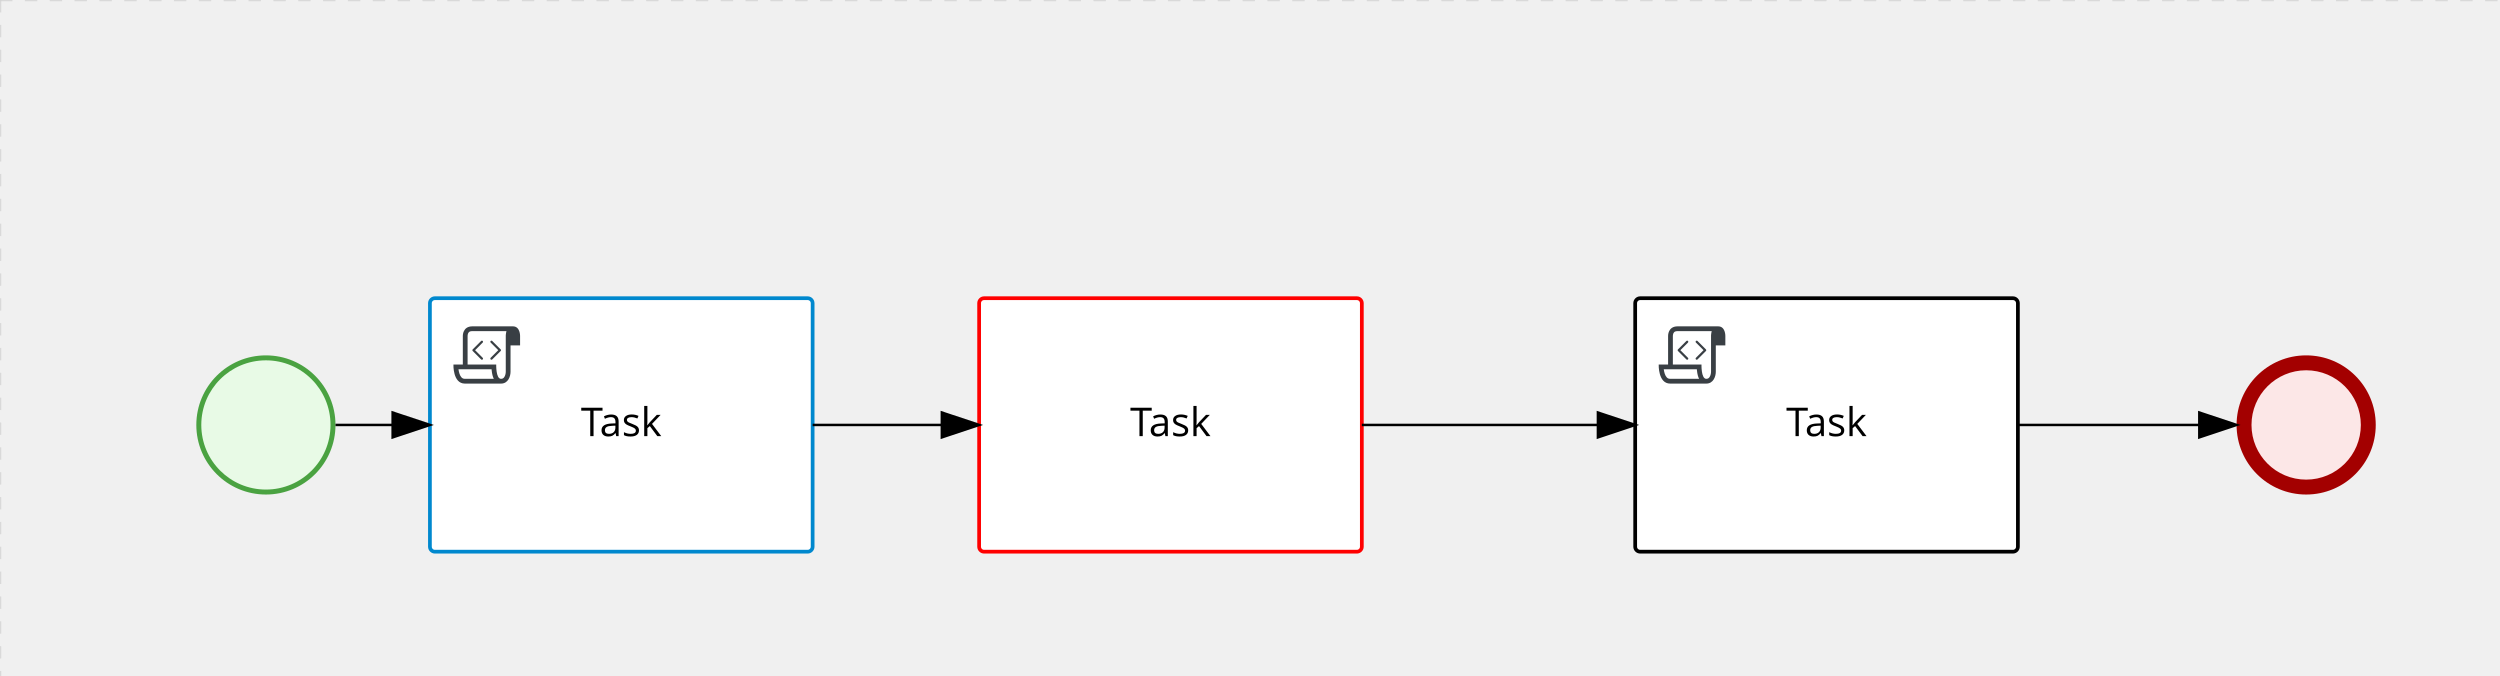
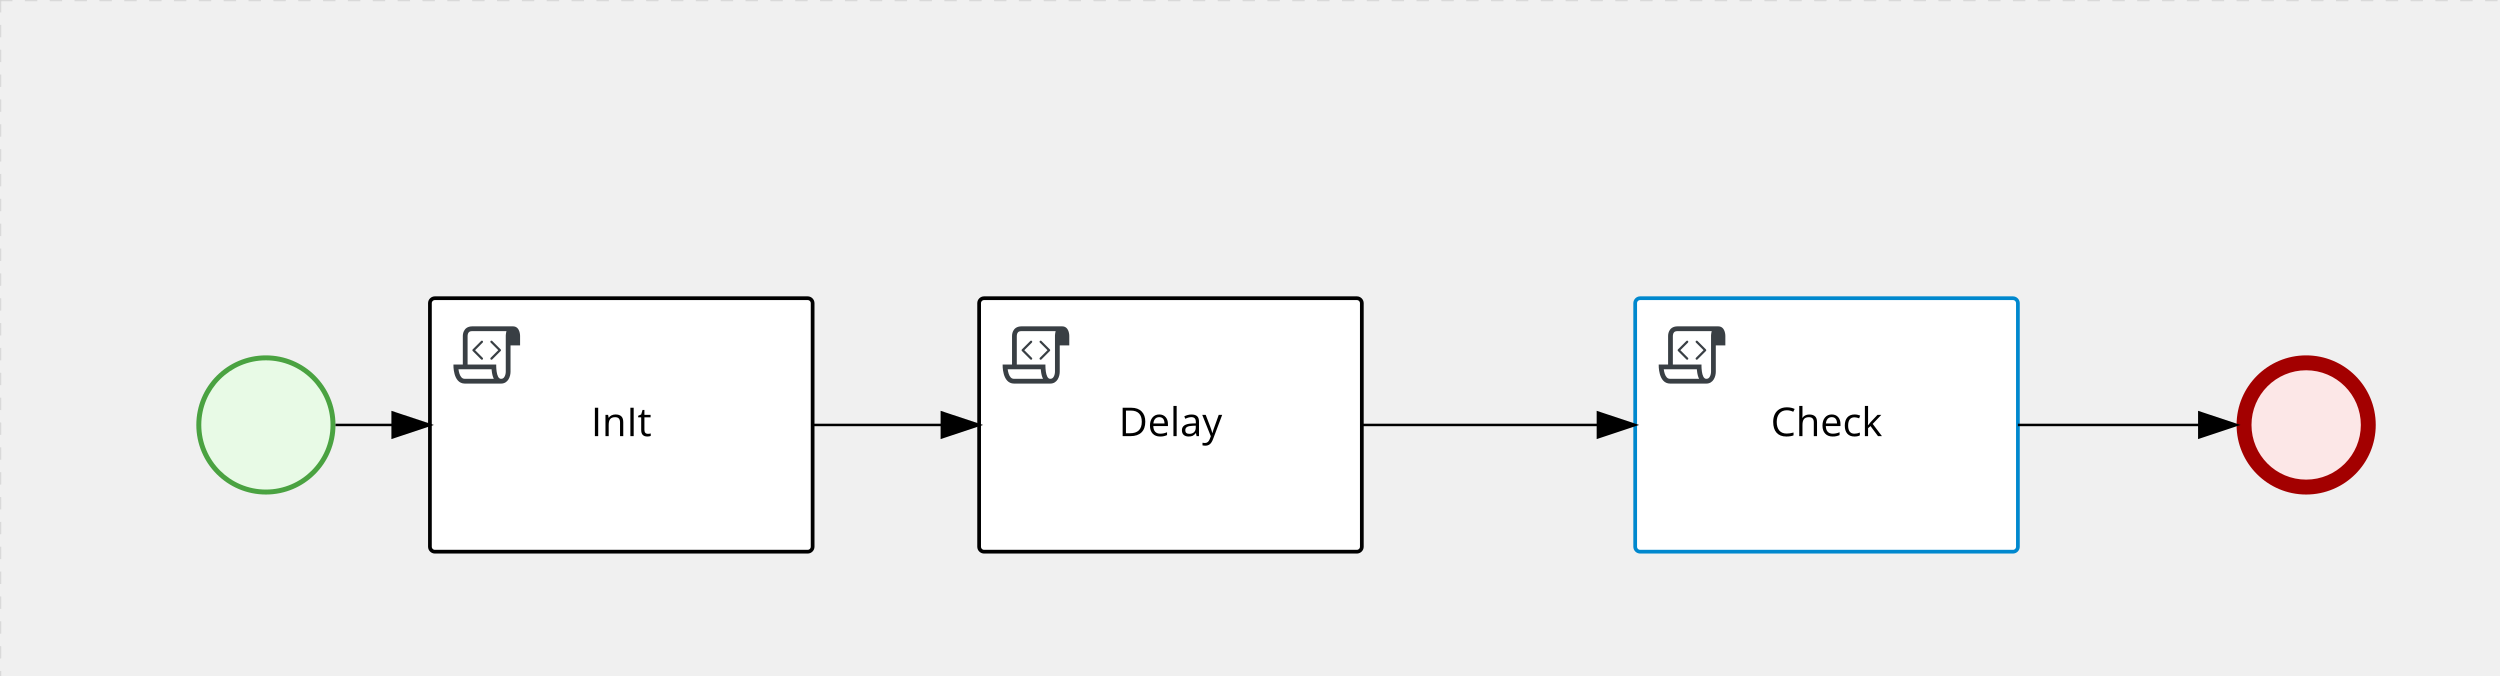
<svg xmlns="http://www.w3.org/2000/svg" version="1.1" width="1006" height="272" viewBox="0 0 1006 272">
  <defs />
  <g transform="matrix(1,0,0,1,0,0)">
    <g>
      <g>
        <g>
          <path fill="none" stroke="#d3d3d3" paint-order="fill stroke markers" d=" M 0 0 L 1200 0" stroke-miterlimit="10" stroke-opacity="0.8" stroke-dasharray="5" />
        </g>
        <g>
          <path fill="none" stroke="#d3d3d3" paint-order="fill stroke markers" d=" M 0 0 L 0 800" stroke-miterlimit="10" stroke-opacity="0.8" stroke-dasharray="5" />
        </g>
      </g>
      <g id="_899AE6C9-F06A-4B4F-9EB1-76D107B41C8B" bpmn2nodeid="_899AE6C9-F06A-4B4F-9EB1-76D107B41C8B" transform="matrix(1,0,0,1,900,143)">
        <g>
          <path fill="none" stroke="none" />
        </g>
        <g transform="matrix(0.125,0,0,0.125,0,0)">
          <g transform="matrix(1,0,0,1,0,0)">
            <path fill="#fce7e7" stroke="none" id="_899AE6C9-F06A-4B4F-9EB1-76D107B41C8B?shapeType=BACKGROUND" paint-order="stroke fill markers" d=" M 0 0 M 444 224 C 444 263.9 434.2 300.8 414.4 334.5 C 394.7 368.2 368 394.9 334.4 414.5 C 300.8 434.1 263.9 444 224 444 C 184.1 444 147.2 434.2 113.5 414.4 C 79.8 394.7 53.1 368 33.5 334.4 C 13.9 300.8 4 263.9 4 224 C 4 184.1 13.8 147.2 33.6 113.5 C 53.4 79.8 80.1 53.1 113.6 33.5 C 147.1 13.9 184.1 4 224 4 C 263.9 4 300.8 13.8 334.5 33.6 C 368.2 53.4 394.9 80.1 414.5 113.6 C 434.1 147.1 444 184.1 444 224 Z" />
          </g>
          <g>
            <g transform="matrix(1,0,0,1,0,0)">
              <g transform="matrix(1,0,0,1,0,0)">
                <path fill="rgb(163,0,0)" stroke="none" id="_899AE6C9-F06A-4B4F-9EB1-76D107B41C8B?shapeType=BORDER&amp;renderType=FILL" paint-order="stroke fill markers" d=" M 0 0 M 224 0 C 100.3 0 0 100.3 0 224 C 0 347.7 100.3 448 224 448 C 347.7 448 448 347.7 448 224 C 448 100.3 347.7 0 224 0 Z M 0 0 M 224 400 C 126.8 400 48 321.2 48 224 C 48 126.8 126.8 48 224 48 C 321.2 48 400 126.8 400 224 C 400 321.2 321.2 400 224 400 Z" />
              </g>
            </g>
          </g>
        </g>
        <g transform="matrix(1,0,0,1,28,61)" />
      </g>
      <g transform="matrix(1,0,0,1,900,143)" />
      <g id="_36A55C11-C3BB-44C4-9EAC-F7713020BFC4" bpmn2nodeid="_36A55C11-C3BB-44C4-9EAC-F7713020BFC4" transform="matrix(1,0,0,1,79,143)">
        <g>
          <path fill="none" stroke="none" />
        </g>
        <g transform="matrix(0.125,0,0,0.125,0,0)">
          <g transform="matrix(1,0,0,1,0,0)">
            <path fill="#e8fae6" stroke="none" id="_36A55C11-C3BB-44C4-9EAC-F7713020BFC4?shapeType=BACKGROUND" paint-order="stroke fill markers" d=" M 0 0 M 444 224 C 444 263.9 434.2 300.8 414.4 334.5 C 394.7 368.2 368 394.9 334.4 414.5 C 300.8 434.1 263.9 444 224 444 C 184.1 444 147.2 434.2 113.5 414.4 C 79.8 394.7 53.1 368 33.5 334.4 C 13.9 300.8 4 263.9 4 224 C 4 184.1 13.8 147.2 33.6 113.5 C 53.4 79.8 80.1 53.1 113.6 33.5 C 147.1 13.9 184.1 4 224 4 C 263.9 4 300.8 13.8 334.5 33.6 C 368.2 53.4 394.9 80.1 414.5 113.6 C 434.1 147.1 444 184.1 444 224 Z" />
          </g>
          <g>
            <g transform="matrix(1,0,0,1,0,0)">
              <g transform="matrix(1,0,0,1,0,0)">
                <path fill="rgb(74,162,65)" stroke="none" id="_36A55C11-C3BB-44C4-9EAC-F7713020BFC4?shapeType=BORDER&amp;renderType=FILL" paint-order="stroke fill markers" d=" M 0 0 M 224 0 C 100.3 0 0 100.3 0 224 C 0 347.7 100.3 448 224 448 C 347.7 448 448 347.7 448 224 C 448 100.3 347.7 0 224 0 Z M 0 0 M 224 432 C 109.1 432 16 338.9 16 224 C 16 109.1 109.1 16 224 16 C 338.9 16 432 109.1 432 224 C 432 338.9 338.9 432 224 432 Z" />
              </g>
            </g>
          </g>
        </g>
        <g transform="matrix(1,0,0,1,28,61)" />
      </g>
      <g transform="matrix(1,0,0,1,79,143)" />
      <g id="_6E40AD4F-BAB2-4F64-92E1-1A1E4E8B91E6" bpmn2nodeid="_6E40AD4F-BAB2-4F64-92E1-1A1E4E8B91E6" transform="matrix(1,0,0,1,173,120)">
        <g>
          <path fill="none" stroke="none" />
        </g>
        <g transform="matrix(1,0,0,1,0,0)">
          <path fill="#ffffff" stroke="none" id="_6E40AD4F-BAB2-4F64-92E1-1A1E4E8B91E6?shapeType=BACKGROUND" paint-order="stroke fill markers" d=" M 2 0 L 152 0 L 152 0 A 2 2 0 0 1 154 2 L 154 100 L 154 100 A 2 2 0 0 1 152 102 L 2 102 L 2 102 A 2 2 0 0 1 0 100 L 0 2 L 0 2 A 2 2 0 0 1 2 0 Z" />
        </g>
        <g transform="matrix(1,0,0,1,0,0)">
-           <path fill="none" stroke="rgb(0,136,206)" id="_6E40AD4F-BAB2-4F64-92E1-1A1E4E8B91E6?shapeType=BORDER&amp;renderType=STROKE" paint-order="fill stroke markers" d=" M 2 0 L 152 0 L 152 0 A 2 2 0 0 1 154 2 L 154 100 L 154 100 A 2 2 0 0 1 152 102 L 2 102 L 2 102 A 2 2 0 0 1 0 100 L 0 2 L 0 2 A 2 2 0 0 1 2 0 Z" stroke-miterlimit="10" stroke-width="1.5" stroke-dasharray="" />
+           <path fill="none" stroke="rgb(0,0,0)" id="_6E40AD4F-BAB2-4F64-92E1-1A1E4E8B91E6?shapeType=BORDER&amp;renderType=STROKE" paint-order="fill stroke markers" d=" M 2 0 L 152 0 L 152 0 A 2 2 0 0 1 154 2 L 154 100 L 154 100 A 2 2 0 0 1 152 102 L 2 102 L 2 102 A 2 2 0 0 1 0 100 L 0 2 L 0 2 A 2 2 0 0 1 2 0 Z" stroke-miterlimit="10" stroke-width="1.5" stroke-dasharray="" />
        </g>
        <g>
          <g transform="matrix(0.06,0,0,0.06,9.4,9.4)">
            <g transform="matrix(1,0,0,1,0,0)">
              <path fill="#393f44" stroke="none" id="_6E40AD4F-BAB2-4F64-92E1-1A1E4E8B91E6undefined" paint-order="stroke fill markers" d=" M 0 0 M 197.3 130.2 C 194.4 127.3 189.6 127.3 186.7 130.2 L 130.2 186.7 C 127.3 189.6 127.3 194.4 130.2 197.3 L 186.7 253.8 C 188.1 255.3 190.1 256 192 256 C 193.9 256 195.9 255.3 197.3 253.7 C 200.2 250.8 200.2 246 197.3 243.1 L 146.2 192 L 197.3 140.8 C 200.2 137.9 200.2 133.1 197.3 130.2 Z" />
            </g>
            <g transform="matrix(1,0,0,1,0,0)">
              <path fill="#393f44" stroke="none" id="_6E40AD4F-BAB2-4F64-92E1-1A1E4E8B91E6undefined" paint-order="stroke fill markers" d=" M 0 0 M 261.3 130.2 C 258.4 127.3 253.6 127.3 250.7 130.2 C 247.8 133.1 247.8 137.9 250.7 140.8 L 301.8 191.9 L 250.7 243 C 247.8 245.9 247.8 250.7 250.7 253.6 C 252.1 255.3 254.1 256 256 256 C 257.9 256 259.9 255.3 261.3 253.8 L 317.8 197.3 C 320.7 194.4 320.7 189.6 317.8 186.7 L 261.3 130.2 Z" />
            </g>
            <g transform="matrix(1,0,0,1,0,0)">
              <path fill="#393f44" stroke="none" id="_6E40AD4F-BAB2-4F64-92E1-1A1E4E8B91E6undefined" paint-order="stroke fill markers" d=" M 0 0 M 400 32 C 400 32 152.8 32 128 32 C 62 32 64 96 64 96 L 64 288 L 1 288 C 1 288 -4 416 78 416 L 320 416 C 368 416 384 368 384 336 C 384 314.2 384 224.4 384 160 L 448 160 L 448 96 C 448 96 449 32 400 32 Z M 0 0 M 78 383.9 C 68.5 383.9 61.6 381.1 55.5 374.9 C 43.4 362.4 37.5 339.6 34.9 320 L 256.9 320 C 257.1 322.7 257.3 325.4 257.6 328.2 C 260 351.6 264.7 370.1 271.9 383.9 L 78 383.9 L 78 383.9 Z M 0 0 M 352 336 C 352 345.9 349.6 360.3 342.9 371 C 337.2 380.1 330.4 384 320 384 C 285 384 288 288 288 288 L 96 288 L 96 96 L 96 95.9 L 96 95.1 C 96 90.6 97.6 78.3 104.7 71.2 C 106.5 69.4 111.9 64 128 64 L 356.5 64 C 354.4 72.8 352.8 81.8 352.2 89.9 C 352.2 90.5 352.1 91.1 352.1 91.7 C 352.1 92 352.1 92.3 352.1 92.6 C 352 94.8 352 96 352 96 L 352 160 L 352 336 Z" />
            </g>
          </g>
        </g>
-         <g transform="matrix(1,0,0,1,60.75,43.5)">
-           <text fill="#000000" stroke="none" font-family="Open Sans" font-size="12pt" font-style="normal" font-weight="normal" text-decoration="normal" x="16.25" y="12" text-anchor="middle" dominant-baseline="alphabetic">Task</text>
+         <g transform="matrix(1,0,0,1,64.80469,43.5)">
+           <text fill="#000000" stroke="none" font-family="Open Sans" font-size="12pt" font-style="normal" font-weight="normal" text-decoration="normal" x="12.195" y="12" text-anchor="middle" dominant-baseline="alphabetic">InIt</text>
        </g>
      </g>
      <g id="_26F3199E-7CCA-4FA5-B44A-695857F07AFD" bpmn2nodeid="_26F3199E-7CCA-4FA5-B44A-695857F07AFD">
        <g>
          <path fill="none" stroke="#000000" paint-order="fill stroke markers" d=" M 135 171 L 158 171" stroke-miterlimit="10" stroke-dasharray="" />
        </g>
        <g transform="matrix(1,0,0,1,135,171)" />
        <g transform="matrix(6.123233995736766e-17,1,-1,6.123233995736766e-17,173,166)">
          <path fill="#000000" stroke="#000000" paint-order="fill stroke markers" d=" M 10 15 L 0 15 L 5 0 Z" stroke-miterlimit="10" stroke-dasharray="" />
        </g>
        <g transform="matrix(1,0,0,1,135,161)" />
      </g>
-       <g id="_03CB563D-954D-4476-BFE8-F18DC6E00EE6" bpmn2nodeid="_03CB563D-954D-4476-BFE8-F18DC6E00EE6" transform="matrix(1,0,0,1,394,120)">
-         <g>
-           <path fill="none" stroke="none" />
-         </g>
-         <g transform="matrix(1,0,0,1,0,0)">
-           <path fill="#ffffff" stroke="none" id="_03CB563D-954D-4476-BFE8-F18DC6E00EE6?shapeType=BACKGROUND" paint-order="stroke fill markers" d=" M 2 0 L 152 0 L 152 0 A 2 2 0 0 1 154 2 L 154 100 L 154 100 A 2 2 0 0 1 152 102 L 2 102 L 2 102 A 2 2 0 0 1 0 100 L 0 2 L 0 2 A 2 2 0 0 1 2 0 Z" />
-         </g>
-         <g transform="matrix(1,0,0,1,0,0)">
-           <path fill="none" stroke="rgb(255,0,0)" id="_03CB563D-954D-4476-BFE8-F18DC6E00EE6?shapeType=BORDER&amp;renderType=STROKE" paint-order="fill stroke markers" d=" M 2 0 L 152 0 L 152 0 A 2 2 0 0 1 154 2 L 154 100 L 154 100 A 2 2 0 0 1 152 102 L 2 102 L 2 102 A 2 2 0 0 1 0 100 L 0 2 L 0 2 A 2 2 0 0 1 2 0 Z" stroke-miterlimit="10" stroke-width="1.5" stroke-dasharray="" />
-         </g>
-         <g transform="matrix(1,0,0,1,60.75,43.5)">
-           <text fill="#000000" stroke="none" font-family="Open Sans" font-size="12pt" font-style="normal" font-weight="normal" text-decoration="normal" x="16.25" y="12" text-anchor="middle" dominant-baseline="alphabetic">Task</text>
-         </g>
-       </g>
-       <g id="_A97F0E9B-CC74-44C9-BAEF-4A91C4E63B8D" bpmn2nodeid="_A97F0E9B-CC74-44C9-BAEF-4A91C4E63B8D">
-         <g>
-           <path fill="none" stroke="#000000" paint-order="fill stroke markers" d=" M 327 171 L 379 171" stroke-miterlimit="10" stroke-dasharray="" />
-         </g>
-         <g transform="matrix(1,0,0,1,327,171)" />
-         <g transform="matrix(6.123233995736766e-17,1,-1,6.123233995736766e-17,394,166)">
-           <path fill="#000000" stroke="#000000" paint-order="fill stroke markers" d=" M 10 15 L 0 15 L 5 0 Z" stroke-miterlimit="10" stroke-dasharray="" />
-         </g>
-         <g transform="matrix(1,0,0,1,327,161)" />
-       </g>
-       <g transform="matrix(1,0,0,1,394,120)" />
      <g id="_E4ACD58A-4845-44D8-9D2A-74F7E8CC6B8A" bpmn2nodeid="_E4ACD58A-4845-44D8-9D2A-74F7E8CC6B8A" transform="matrix(1,0,0,1,658,120)">
        <g>
          <path fill="none" stroke="none" />
        </g>
        <g transform="matrix(1,0,0,1,0,0)">
          <path fill="#ffffff" stroke="none" id="_E4ACD58A-4845-44D8-9D2A-74F7E8CC6B8A?shapeType=BACKGROUND" paint-order="stroke fill markers" d=" M 2 0 L 152 0 L 152 0 A 2 2 0 0 1 154 2 L 154 100 L 154 100 A 2 2 0 0 1 152 102 L 2 102 L 2 102 A 2 2 0 0 1 0 100 L 0 2 L 0 2 A 2 2 0 0 1 2 0 Z" />
        </g>
        <g transform="matrix(1,0,0,1,0,0)">
-           <path fill="none" stroke="rgb(0,0,0)" id="_E4ACD58A-4845-44D8-9D2A-74F7E8CC6B8A?shapeType=BORDER&amp;renderType=STROKE" paint-order="fill stroke markers" d=" M 2 0 L 152 0 L 152 0 A 2 2 0 0 1 154 2 L 154 100 L 154 100 A 2 2 0 0 1 152 102 L 2 102 L 2 102 A 2 2 0 0 1 0 100 L 0 2 L 0 2 A 2 2 0 0 1 2 0 Z" stroke-miterlimit="10" stroke-width="1.5" stroke-dasharray="" />
+           <path fill="none" stroke="rgb(0,136,206)" id="_E4ACD58A-4845-44D8-9D2A-74F7E8CC6B8A?shapeType=BORDER&amp;renderType=STROKE" paint-order="fill stroke markers" d=" M 2 0 L 152 0 L 152 0 A 2 2 0 0 1 154 2 L 154 100 L 154 100 A 2 2 0 0 1 152 102 L 2 102 L 2 102 A 2 2 0 0 1 0 100 L 0 2 L 0 2 A 2 2 0 0 1 2 0 Z" stroke-miterlimit="10" stroke-width="1.5" stroke-dasharray="" />
        </g>
        <g>
          <g transform="matrix(0.06,0,0,0.06,9.4,9.4)">
            <g transform="matrix(1,0,0,1,0,0)">
              <path fill="#393f44" stroke="none" id="_E4ACD58A-4845-44D8-9D2A-74F7E8CC6B8Aundefined" paint-order="stroke fill markers" d=" M 0 0 M 197.3 130.2 C 194.4 127.3 189.6 127.3 186.7 130.2 L 130.2 186.7 C 127.3 189.6 127.3 194.4 130.2 197.3 L 186.7 253.8 C 188.1 255.3 190.1 256 192 256 C 193.9 256 195.9 255.3 197.3 253.7 C 200.2 250.8 200.2 246 197.3 243.1 L 146.2 192 L 197.3 140.8 C 200.2 137.9 200.2 133.1 197.3 130.2 Z" />
            </g>
            <g transform="matrix(1,0,0,1,0,0)">
              <path fill="#393f44" stroke="none" id="_E4ACD58A-4845-44D8-9D2A-74F7E8CC6B8Aundefined" paint-order="stroke fill markers" d=" M 0 0 M 261.3 130.2 C 258.4 127.3 253.6 127.3 250.7 130.2 C 247.8 133.1 247.8 137.9 250.7 140.8 L 301.8 191.9 L 250.7 243 C 247.8 245.9 247.8 250.7 250.7 253.6 C 252.1 255.3 254.1 256 256 256 C 257.9 256 259.9 255.3 261.3 253.8 L 317.8 197.3 C 320.7 194.4 320.7 189.6 317.8 186.7 L 261.3 130.2 Z" />
            </g>
            <g transform="matrix(1,0,0,1,0,0)">
              <path fill="#393f44" stroke="none" id="_E4ACD58A-4845-44D8-9D2A-74F7E8CC6B8Aundefined" paint-order="stroke fill markers" d=" M 0 0 M 400 32 C 400 32 152.8 32 128 32 C 62 32 64 96 64 96 L 64 288 L 1 288 C 1 288 -4 416 78 416 L 320 416 C 368 416 384 368 384 336 C 384 314.2 384 224.4 384 160 L 448 160 L 448 96 C 448 96 449 32 400 32 Z M 0 0 M 78 383.9 C 68.5 383.9 61.6 381.1 55.5 374.9 C 43.4 362.4 37.5 339.6 34.9 320 L 256.9 320 C 257.1 322.7 257.3 325.4 257.6 328.2 C 260 351.6 264.7 370.1 271.9 383.9 L 78 383.9 L 78 383.9 Z M 0 0 M 352 336 C 352 345.9 349.6 360.3 342.9 371 C 337.2 380.1 330.4 384 320 384 C 285 384 288 288 288 288 L 96 288 L 96 96 L 96 95.9 L 96 95.1 C 96 90.6 97.6 78.3 104.7 71.2 C 106.5 69.4 111.9 64 128 64 L 356.5 64 C 354.4 72.8 352.8 81.8 352.2 89.9 C 352.2 90.5 352.1 91.1 352.1 91.7 C 352.1 92 352.1 92.3 352.1 92.6 C 352 94.8 352 96 352 96 L 352 160 L 352 336 Z" />
            </g>
          </g>
        </g>
-         <g transform="matrix(1,0,0,1,60.75,43.5)">
-           <text fill="#000000" stroke="none" font-family="Open Sans" font-size="12pt" font-style="normal" font-weight="normal" text-decoration="normal" x="16.25" y="12" text-anchor="middle" dominant-baseline="alphabetic">Task</text>
+         <g transform="matrix(1,0,0,1,54.54688,43.5)">
+           <text fill="#000000" stroke="none" font-family="Open Sans" font-size="12pt" font-style="normal" font-weight="normal" text-decoration="normal" x="22.453" y="12" text-anchor="middle" dominant-baseline="alphabetic">Check</text>
        </g>
+       </g>
+       <g id="_47A71761-2F1C-4B37-8675-D0E852B5EB1E" bpmn2nodeid="_47A71761-2F1C-4B37-8675-D0E852B5EB1E">
+         <g>
+           <path fill="none" stroke="#000000" paint-order="fill stroke markers" d=" M 812 171 L 885 171" stroke-miterlimit="10" stroke-dasharray="" />
+         </g>
+         <g transform="matrix(1,0,0,1,812,171)" />
+         <g transform="matrix(6.123233995736766e-17,1,-1,6.123233995736766e-17,900,166)">
+           <path fill="#000000" stroke="#000000" paint-order="fill stroke markers" d=" M 10 15 L 0 15 L 5 0 Z" stroke-miterlimit="10" stroke-dasharray="" />
+         </g>
+         <g transform="matrix(1,0,0,1,812,161)" />
+       </g>
+       <g transform="matrix(1,0,0,1,173,120)" />
+       <g id="_03CB563D-954D-4476-BFE8-F18DC6E00EE6" bpmn2nodeid="_03CB563D-954D-4476-BFE8-F18DC6E00EE6" transform="matrix(1,0,0,1,394,120)">
+         <g>
+           <path fill="none" stroke="none" />
+         </g>
+         <g transform="matrix(1,0,0,1,0,0)">
+           <path fill="#ffffff" stroke="none" id="_03CB563D-954D-4476-BFE8-F18DC6E00EE6?shapeType=BACKGROUND" paint-order="stroke fill markers" d=" M 2 0 L 152 0 L 152 0 A 2 2 0 0 1 154 2 L 154 100 L 154 100 A 2 2 0 0 1 152 102 L 2 102 L 2 102 A 2 2 0 0 1 0 100 L 0 2 L 0 2 A 2 2 0 0 1 2 0 Z" />
+         </g>
+         <g transform="matrix(1,0,0,1,0,0)">
+           <path fill="none" stroke="rgb(0,0,0)" id="_03CB563D-954D-4476-BFE8-F18DC6E00EE6?shapeType=BORDER&amp;renderType=STROKE" paint-order="fill stroke markers" d=" M 2 0 L 152 0 L 152 0 A 2 2 0 0 1 154 2 L 154 100 L 154 100 A 2 2 0 0 1 152 102 L 2 102 L 2 102 A 2 2 0 0 1 0 100 L 0 2 L 0 2 A 2 2 0 0 1 2 0 Z" stroke-miterlimit="10" stroke-width="1.5" stroke-dasharray="" />
+         </g>
+         <g>
+           <g transform="matrix(0.06,0,0,0.06,9.4,9.4)">
+             <g transform="matrix(1,0,0,1,0,0)">
+               <path fill="#393f44" stroke="none" id="_03CB563D-954D-4476-BFE8-F18DC6E00EE6undefined" paint-order="stroke fill markers" d=" M 0 0 M 197.3 130.2 C 194.4 127.3 189.6 127.3 186.7 130.2 L 130.2 186.7 C 127.3 189.6 127.3 194.4 130.2 197.3 L 186.7 253.8 C 188.1 255.3 190.1 256 192 256 C 193.9 256 195.9 255.3 197.3 253.7 C 200.2 250.8 200.2 246 197.3 243.1 L 146.2 192 L 197.3 140.8 C 200.2 137.9 200.2 133.1 197.3 130.2 Z" />
+             </g>
+             <g transform="matrix(1,0,0,1,0,0)">
+               <path fill="#393f44" stroke="none" id="_03CB563D-954D-4476-BFE8-F18DC6E00EE6undefined" paint-order="stroke fill markers" d=" M 0 0 M 261.3 130.2 C 258.4 127.3 253.6 127.3 250.7 130.2 C 247.8 133.1 247.8 137.9 250.7 140.8 L 301.8 191.9 L 250.7 243 C 247.8 245.9 247.8 250.7 250.7 253.6 C 252.1 255.3 254.1 256 256 256 C 257.9 256 259.9 255.3 261.3 253.8 L 317.8 197.3 C 320.7 194.4 320.7 189.6 317.8 186.7 L 261.3 130.2 Z" />
+             </g>
+             <g transform="matrix(1,0,0,1,0,0)">
+               <path fill="#393f44" stroke="none" id="_03CB563D-954D-4476-BFE8-F18DC6E00EE6undefined" paint-order="stroke fill markers" d=" M 0 0 M 400 32 C 400 32 152.8 32 128 32 C 62 32 64 96 64 96 L 64 288 L 1 288 C 1 288 -4 416 78 416 L 320 416 C 368 416 384 368 384 336 C 384 314.2 384 224.4 384 160 L 448 160 L 448 96 C 448 96 449 32 400 32 Z M 0 0 M 78 383.9 C 68.5 383.9 61.6 381.1 55.5 374.9 C 43.4 362.4 37.5 339.6 34.9 320 L 256.9 320 C 257.1 322.7 257.3 325.4 257.6 328.2 C 260 351.6 264.7 370.1 271.9 383.9 L 78 383.9 L 78 383.9 Z M 0 0 M 352 336 C 352 345.9 349.6 360.3 342.9 371 C 337.2 380.1 330.4 384 320 384 C 285 384 288 288 288 288 L 96 288 L 96 96 L 96 95.9 L 96 95.1 C 96 90.6 97.6 78.3 104.7 71.2 C 106.5 69.4 111.9 64 128 64 L 356.5 64 C 354.4 72.8 352.8 81.8 352.2 89.9 C 352.2 90.5 352.1 91.1 352.1 91.7 C 352.1 92 352.1 92.3 352.1 92.6 C 352 94.8 352 96 352 96 L 352 160 L 352 336 Z" />
+             </g>
+           </g>
+         </g>
+         <g transform="matrix(1,0,0,1,56.17578,43.5)">
+           <text fill="#000000" stroke="none" font-family="Open Sans" font-size="12pt" font-style="normal" font-weight="normal" text-decoration="normal" x="20.824" y="12" text-anchor="middle" dominant-baseline="alphabetic">Delay</text>
+         </g>
+       </g>
+       <g id="_A97F0E9B-CC74-44C9-BAEF-4A91C4E63B8D" bpmn2nodeid="_A97F0E9B-CC74-44C9-BAEF-4A91C4E63B8D">
+         <g>
+           <path fill="none" stroke="#000000" paint-order="fill stroke markers" d=" M 327 171 L 379 171" stroke-miterlimit="10" stroke-dasharray="" />
+         </g>
+         <g transform="matrix(1,0,0,1,327,171)" />
+         <g transform="matrix(6.123233995736766e-17,1,-1,6.123233995736766e-17,394,166)">
+           <path fill="#000000" stroke="#000000" paint-order="fill stroke markers" d=" M 10 15 L 0 15 L 5 0 Z" stroke-miterlimit="10" stroke-dasharray="" />
+         </g>
+         <g transform="matrix(1,0,0,1,327,161)" />
      </g>
      <g id="_A6CCBA71-02A2-4868-ADC0-B5FB9EE2D1B0" bpmn2nodeid="_A6CCBA71-02A2-4868-ADC0-B5FB9EE2D1B0">
        <g>
          <path fill="none" stroke="rgb(0,0,0)" paint-order="fill stroke markers" d=" M 548 171 L 643 171" stroke-miterlimit="10" stroke-dasharray="" />
        </g>
        <g transform="matrix(1,0,0,1,548,171)" />
        <g transform="matrix(6.123233995736766e-17,1,-1,6.123233995736766e-17,658,166)">
          <path fill="rgb(0,0,0)" stroke="rgb(0,0,0)" paint-order="fill stroke markers" d=" M 10 15 L 0 15 L 5 0 Z" stroke-miterlimit="10" stroke-dasharray="" />
        </g>
        <g transform="matrix(1,0,0,1,548,161)" />
      </g>
-       <g id="_47A71761-2F1C-4B37-8675-D0E852B5EB1E" bpmn2nodeid="_47A71761-2F1C-4B37-8675-D0E852B5EB1E">
-         <g>
-           <path fill="none" stroke="#000000" paint-order="fill stroke markers" d=" M 812 171 L 885 171" stroke-miterlimit="10" stroke-dasharray="" />
-         </g>
-         <g transform="matrix(1,0,0,1,812,171)" />
-         <g transform="matrix(6.123233995736766e-17,1,-1,6.123233995736766e-17,900,166)">
-           <path fill="#000000" stroke="#000000" paint-order="fill stroke markers" d=" M 10 15 L 0 15 L 5 0 Z" stroke-miterlimit="10" stroke-dasharray="" />
-         </g>
-         <g transform="matrix(1,0,0,1,812,161)" />
-       </g>
+       <g transform="matrix(1,0,0,1,394,120)" />
      <g transform="matrix(1,0,0,1,658,120)" />
-       <g transform="matrix(1,0,0,1,173,120)" />
    </g>
  </g>
</svg>
